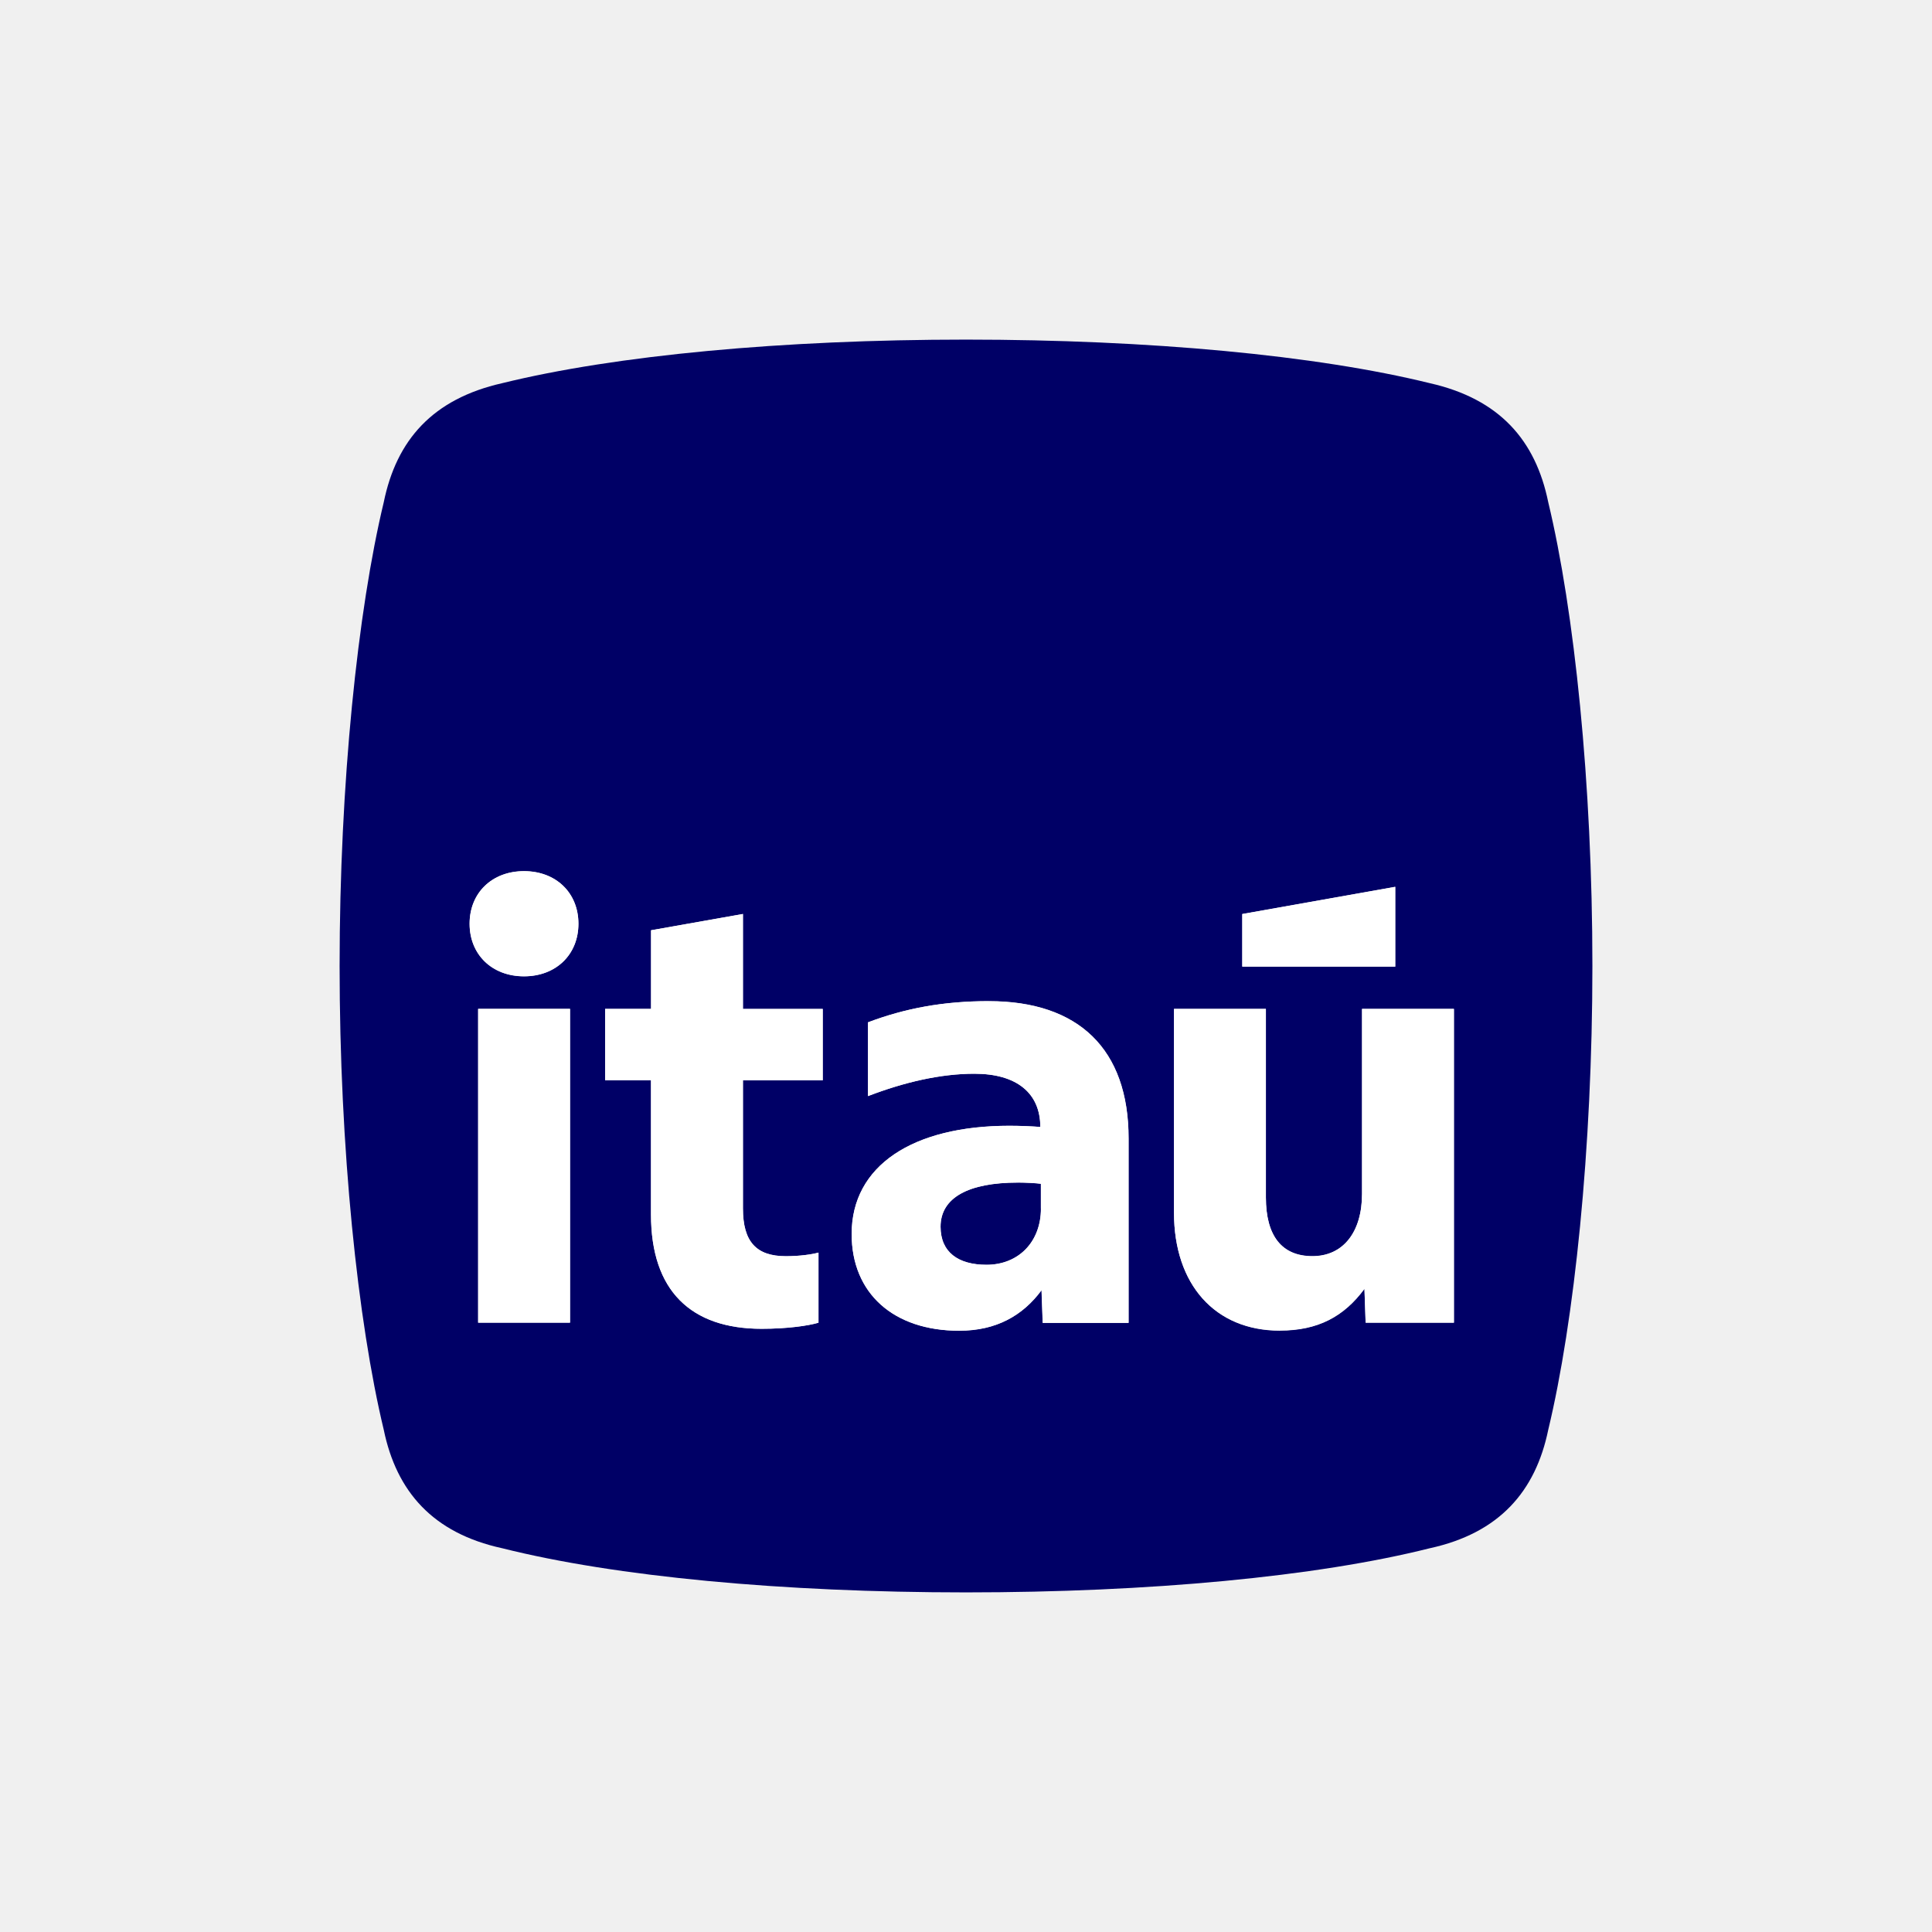
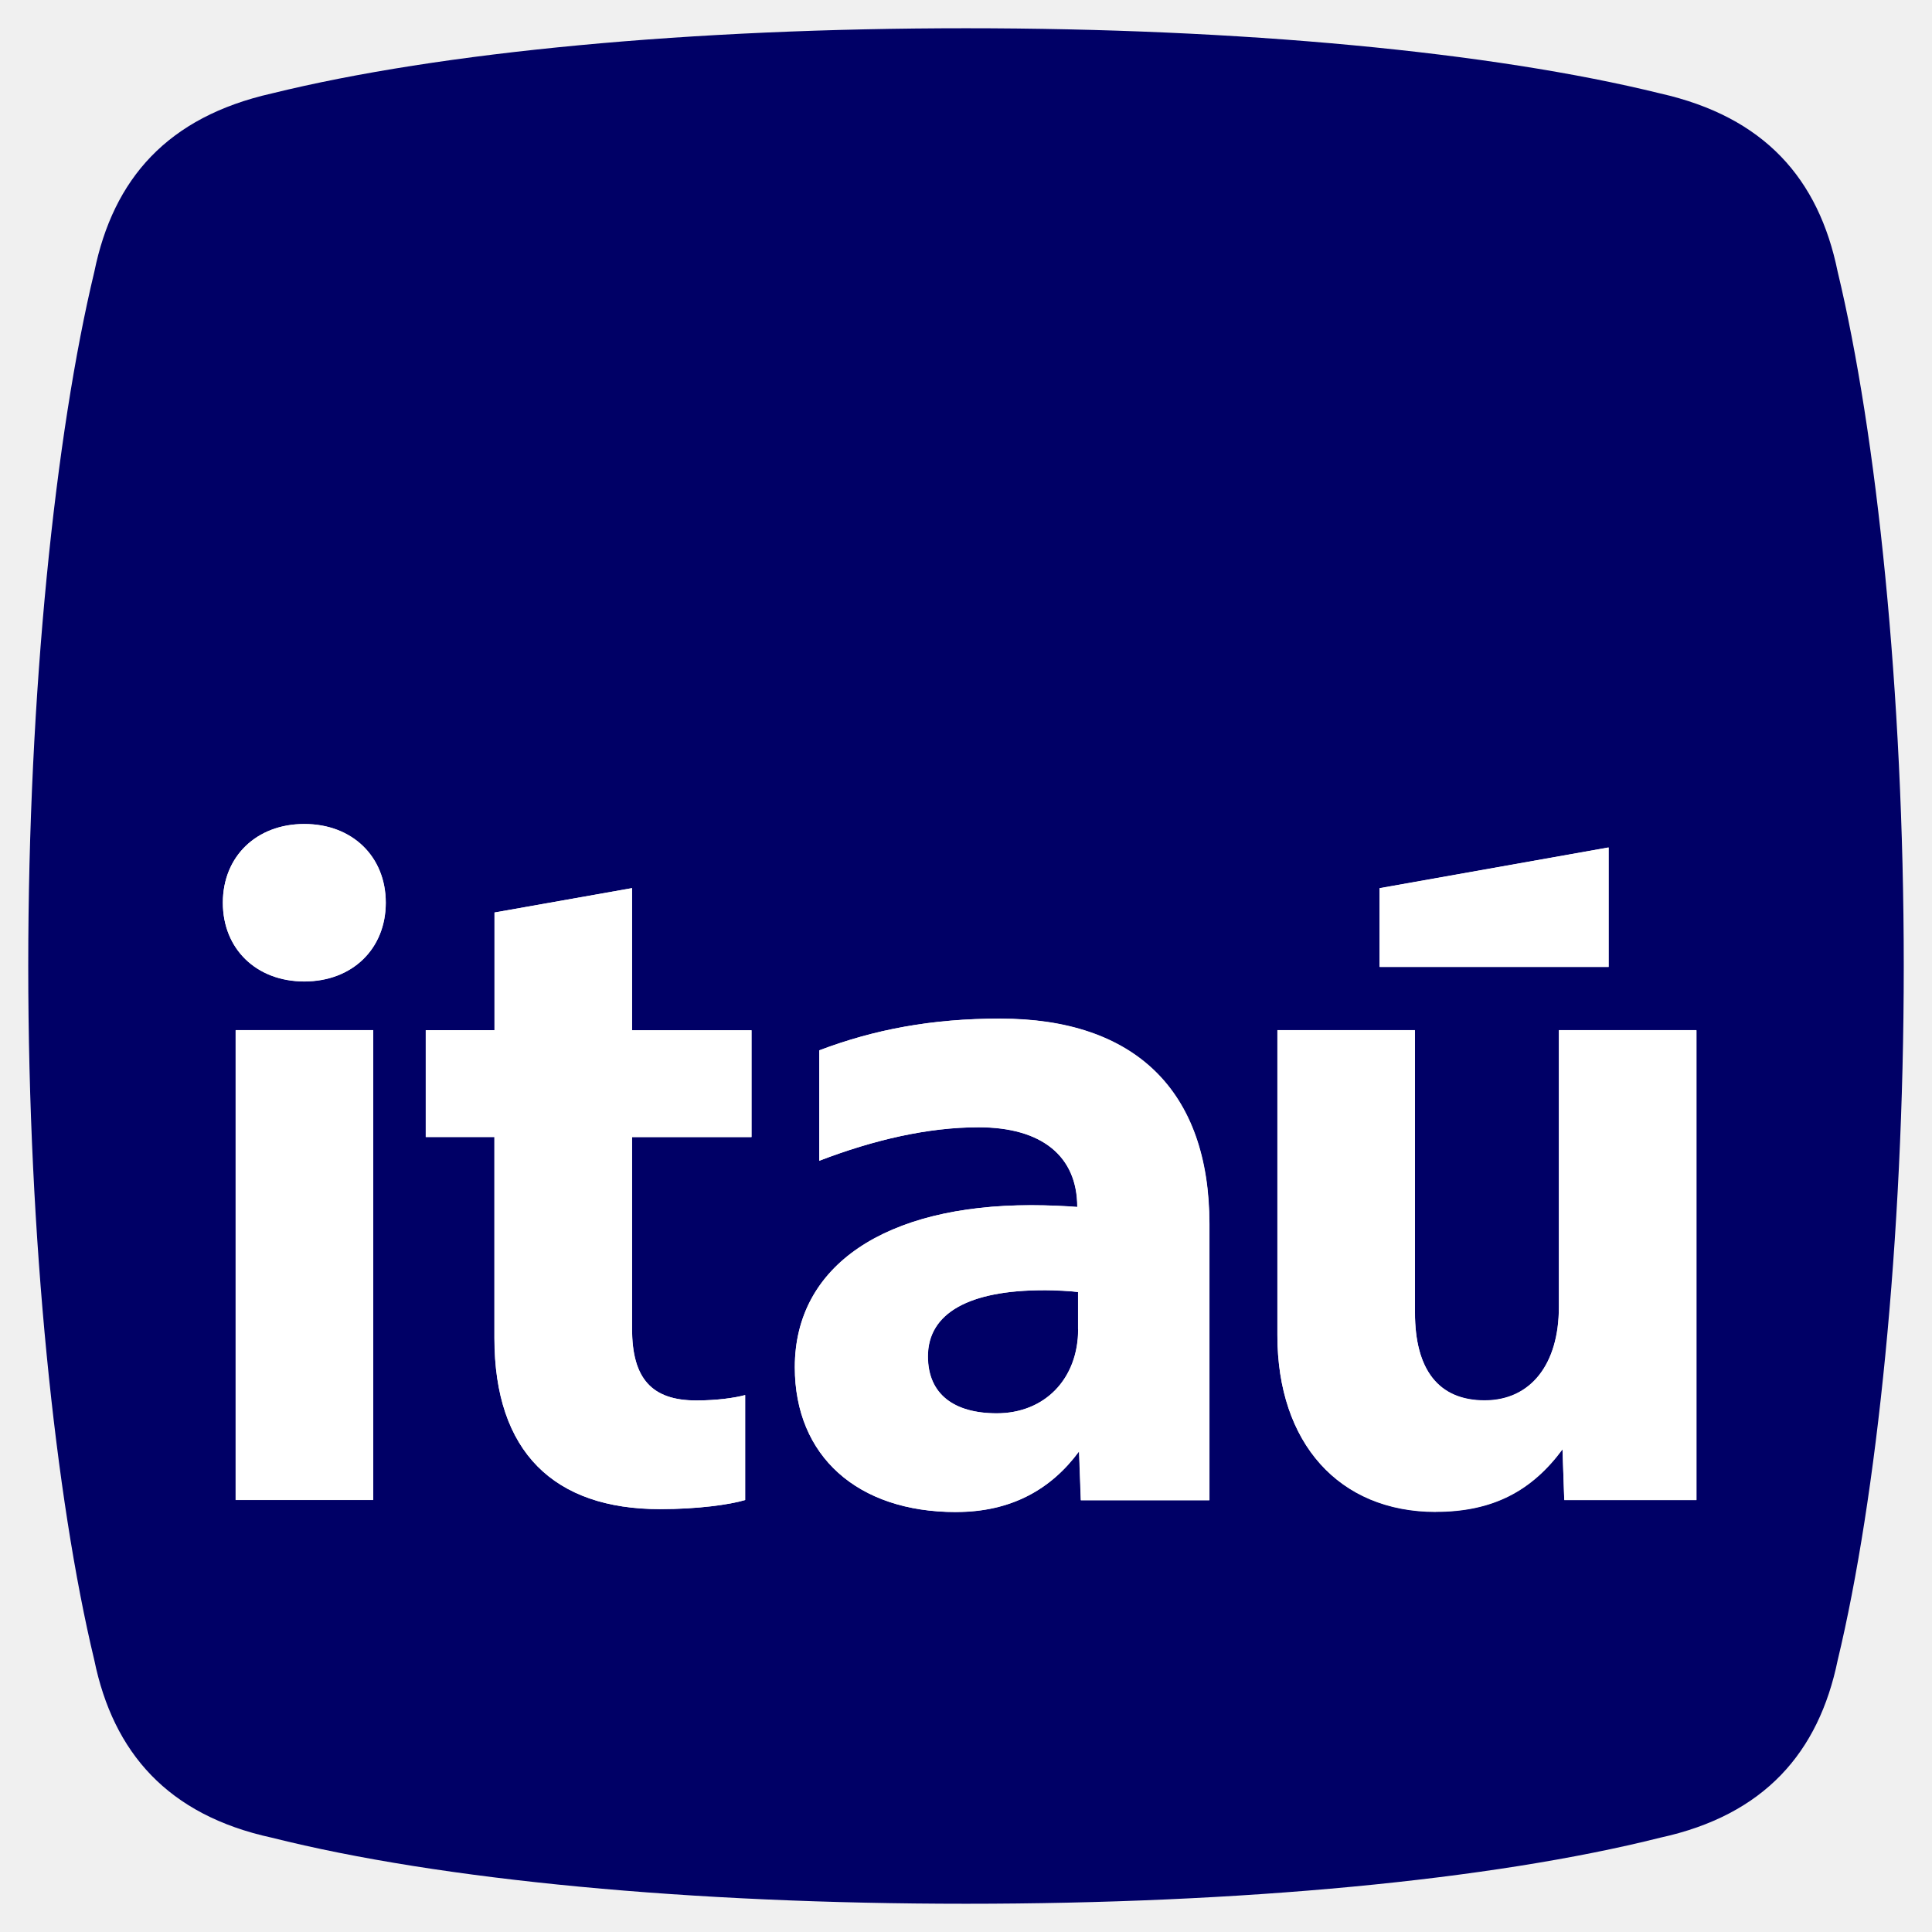
- <svg xmlns="http://www.w3.org/2000/svg" width="512" height="512" viewBox="0 0 512 512" fill="none">
+ <svg xmlns="http://www.w3.org/2000/svg" width="512" height="512" viewBox="85 85 342 342" fill="none">
  <g clip-path="url(#clip0_25283_1048)">
    <path d="M133.103 410.302C114.679 406.298 105.061 395.241 101.698 378.897C94.802 350.214 90 304.389 90 256C90 207.611 94.802 161.786 101.698 133.103C105.061 116.603 114.679 105.702 133.103 101.542C163.068 94.161 207.454 90 256 90C304.546 90 348.931 94.161 378.897 101.542C397.321 105.702 406.939 116.603 410.302 133.103C417.198 161.786 422 207.454 422 256C422 304.546 417.198 350.214 410.302 378.897C406.939 395.241 397.321 406.298 378.897 410.302C348.931 417.839 304.546 422 256 422C207.454 422 163.068 417.839 133.103 410.302ZM138.874 258.722C147.366 258.722 153.294 252.951 153.294 244.786C153.294 236.621 147.366 230.851 138.874 230.851C130.381 230.851 124.454 236.621 124.454 244.786C124.454 252.951 130.381 258.722 138.874 258.722ZM151.057 350.542V267.385H126.705V350.542H151.057ZM172.53 286.293V321.859C172.53 342.049 183.102 352.138 201.854 352.138C208.58 352.138 214.194 351.34 216.915 350.527V331.947C215.148 332.431 211.942 332.901 208.266 332.901C200.415 332.901 196.895 329.054 196.895 320.248V286.279H218.041V267.371H196.895V242.207L172.544 246.524V267.356H160.375V286.265H172.544L172.53 286.293ZM254.247 352.636C264.022 352.636 271.075 348.632 276.034 341.907L276.347 350.556H299.103V301.682C299.103 277.972 285.809 265.305 262.084 265.305C249.916 265.305 239.813 267.228 230.038 270.919V290.468C239.656 286.778 249.26 284.541 258.237 284.541C269.451 284.541 275.706 289.67 275.706 298.647C273.783 298.49 270.577 298.334 267.527 298.334C241.894 298.334 225.707 308.906 225.707 327.017C225.707 342.719 236.764 352.65 254.233 352.65L254.247 352.636ZM269.793 313.38C271.717 313.38 274.766 313.537 275.877 313.708V320.277C275.877 329.097 269.95 335.181 261.457 335.181C253.92 335.181 249.275 331.819 249.275 325.093C249.275 317.399 256.641 313.395 269.779 313.395L269.793 313.38ZM339.171 352.636C349.259 352.636 356.156 348.946 361.599 341.579L361.912 350.556H385.309V267.399H360.958V316.43C360.958 326.518 355.985 332.93 347.82 332.93C339.655 332.93 335.481 327.487 335.481 317.384V267.399H311.129V321.403C311.129 340.468 322.03 352.65 339.171 352.65V352.636ZM369.778 256.171V235.026L329.239 242.236V256.171H369.778Z" fill="#000066" />
    <path d="M138.865 258.746C147.358 258.746 153.285 252.975 153.285 244.81C153.285 236.646 147.358 230.875 138.865 230.875C130.373 230.875 124.445 236.646 124.445 244.81C124.445 252.975 130.373 258.746 138.865 258.746Z" fill="white" />
    <path d="M151.07 267.344H126.719V350.501H151.07V267.344Z" fill="white" />
    <path d="M172.514 286.305V321.87C172.514 342.061 183.086 352.149 201.838 352.149C208.563 352.149 214.178 351.351 216.899 350.539V331.958C215.132 332.443 211.926 332.913 208.25 332.913C200.399 332.913 196.879 329.066 196.879 320.26V286.291H218.025V267.382H196.879V242.219L172.528 246.536V267.368H160.359V286.276H172.528L172.514 286.305Z" fill="white" />
    <path d="M262.065 265.32C249.896 265.32 239.794 267.244 230.019 270.934V290.484C239.637 286.793 249.241 284.556 258.218 284.556C269.432 284.556 275.687 289.686 275.687 298.663C273.763 298.506 270.557 298.349 267.508 298.349C241.874 298.349 225.688 308.922 225.688 327.032C225.688 342.735 236.745 352.666 254.214 352.666C263.989 352.666 271.042 348.662 276 341.937L276.314 350.586H299.069V301.712C299.069 278.002 285.775 265.335 262.051 265.335L262.065 265.32ZM275.844 320.278C275.844 329.099 269.916 335.183 261.424 335.183C253.886 335.183 249.241 331.82 249.241 325.095C249.241 317.4 256.608 313.396 269.745 313.396C271.669 313.396 274.718 313.553 275.829 313.724V320.293L275.844 320.278Z" fill="white" />
    <path d="M339.159 352.581C349.247 352.581 356.144 348.89 361.587 341.524L361.9 350.501H385.297V267.344H360.946V316.374C360.946 326.463 355.973 332.875 347.808 332.875C339.644 332.875 335.469 327.431 335.469 317.329V267.344H311.117V321.347C311.117 340.412 322.018 352.595 339.159 352.595V352.581Z" fill="white" />
    <path d="M369.734 256.153V235.008L329.195 242.218V256.153H369.734Z" fill="white" />
  </g>
  <defs>
    <clipPath id="clip0_25283_1048">
      <rect width="332" height="332" fill="white" transform="translate(90 90)" />
    </clipPath>
  </defs>
</svg>
